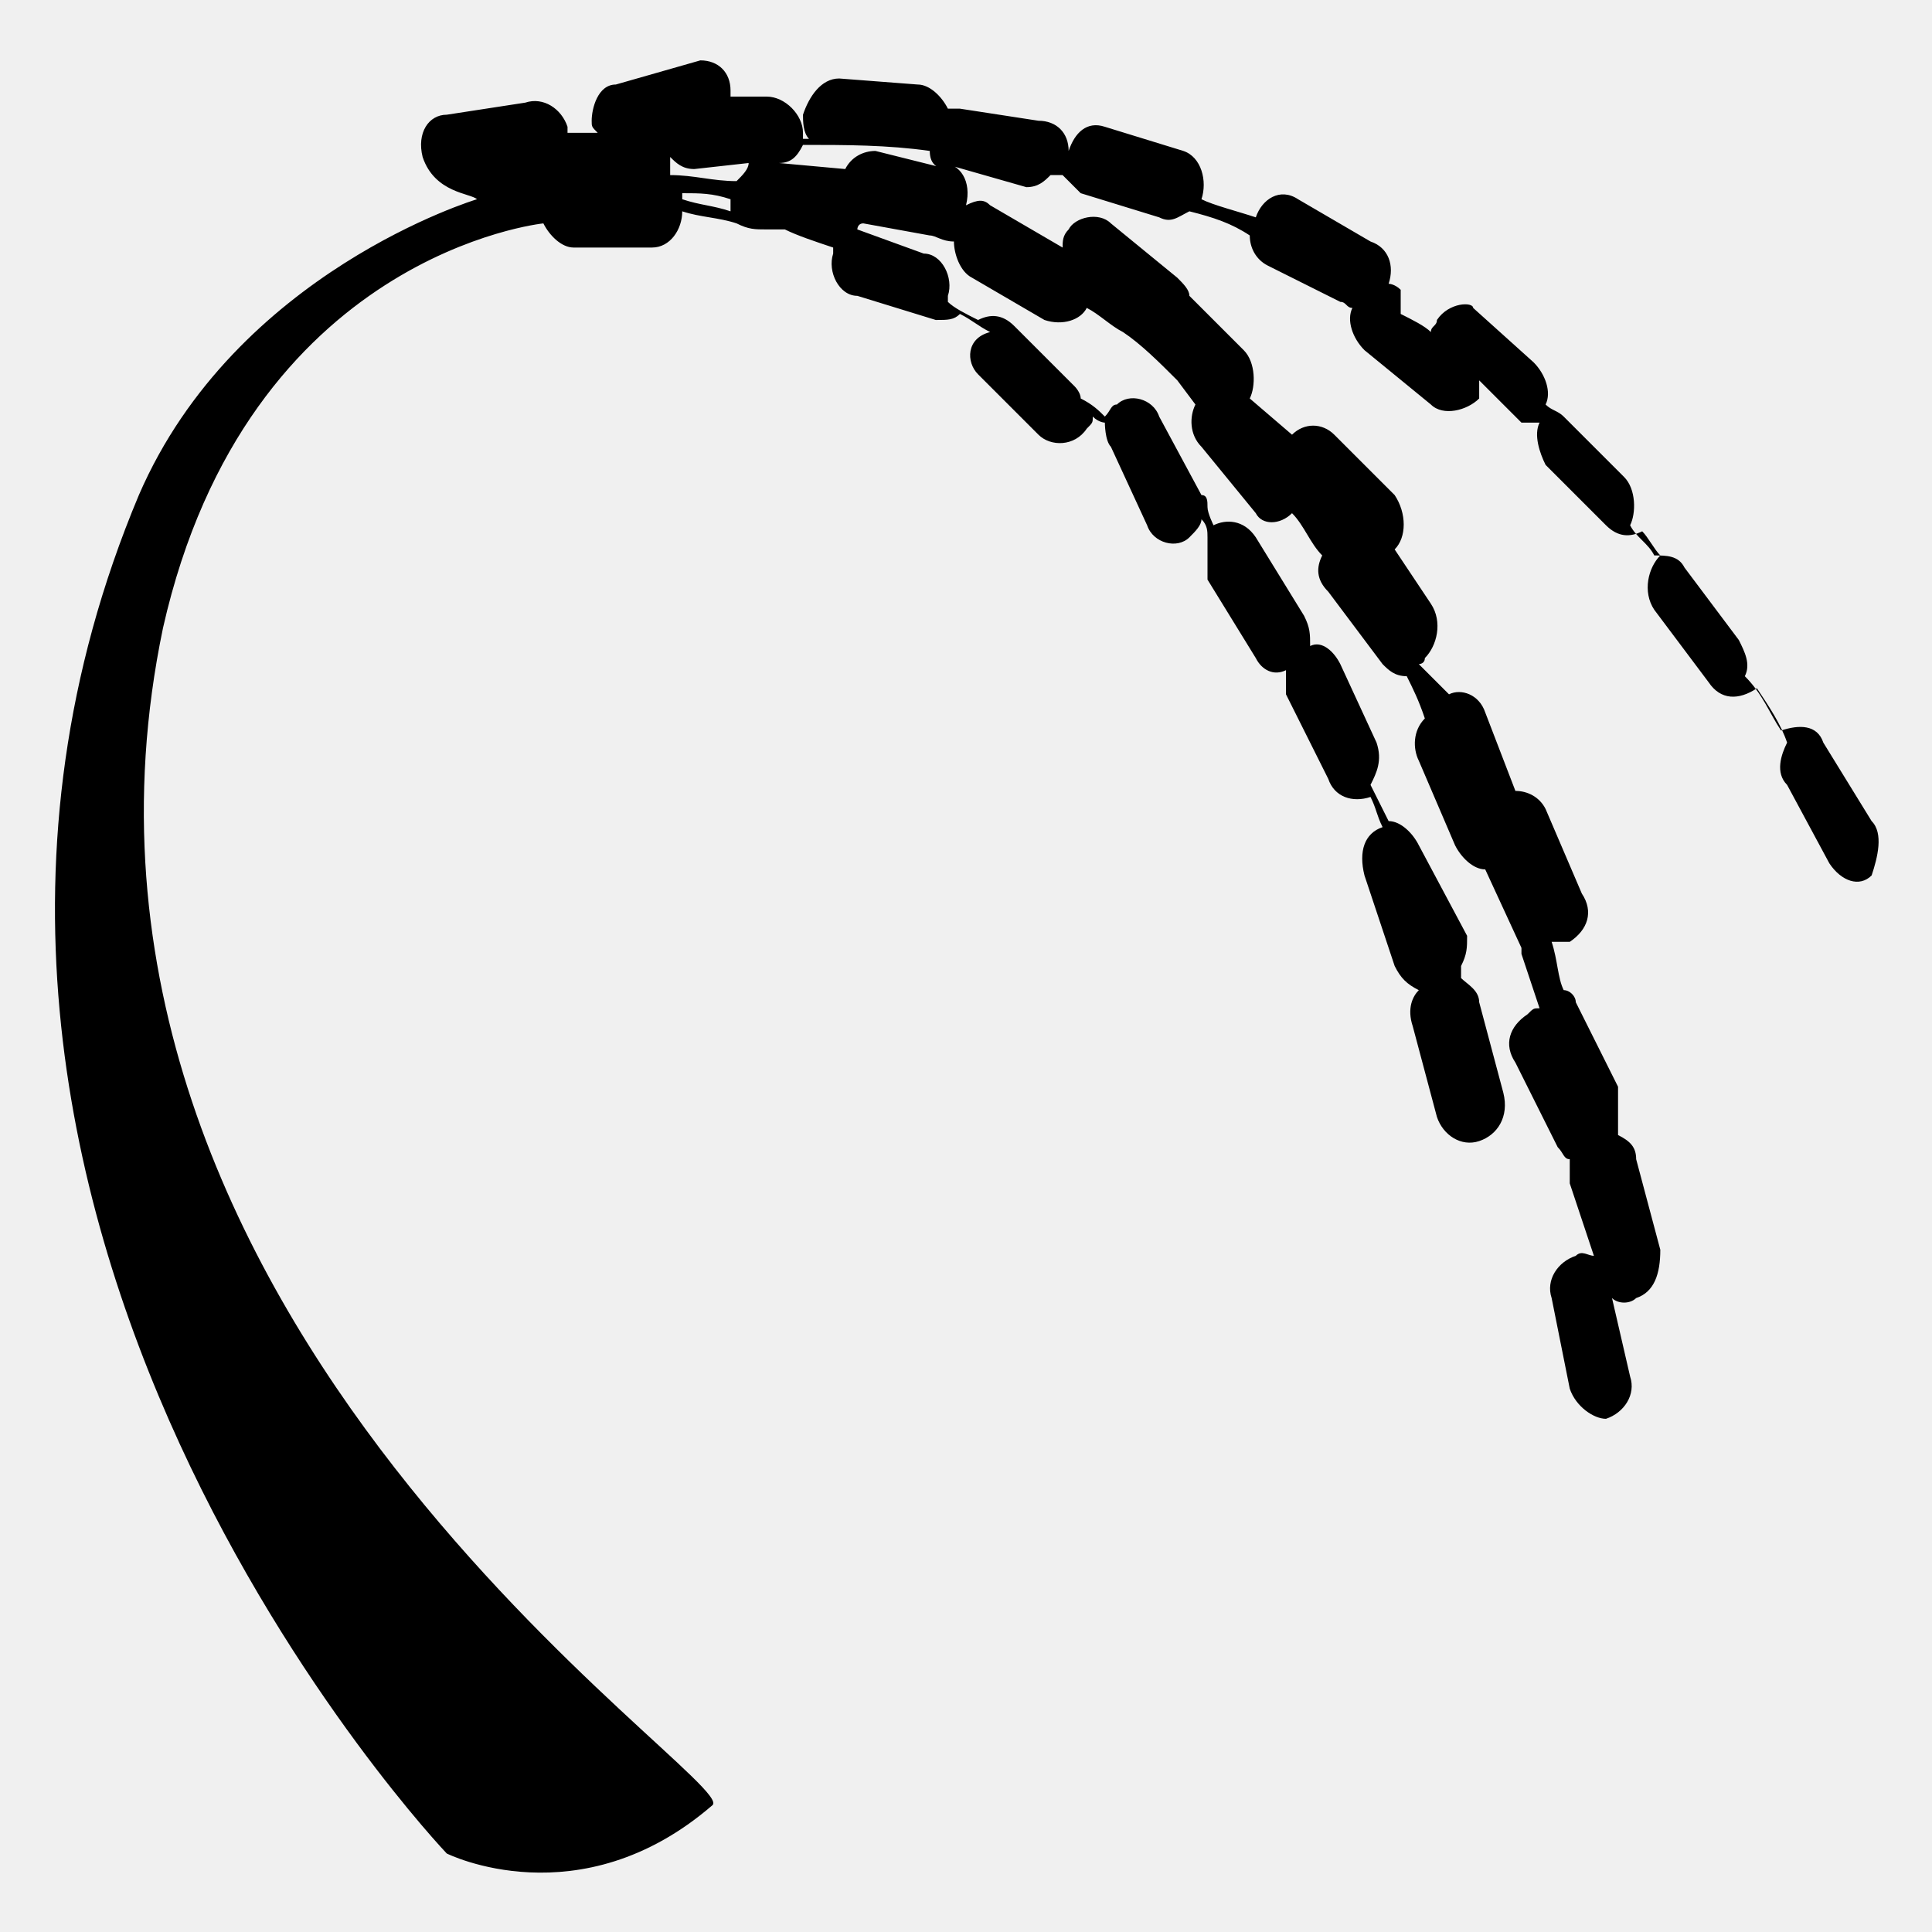
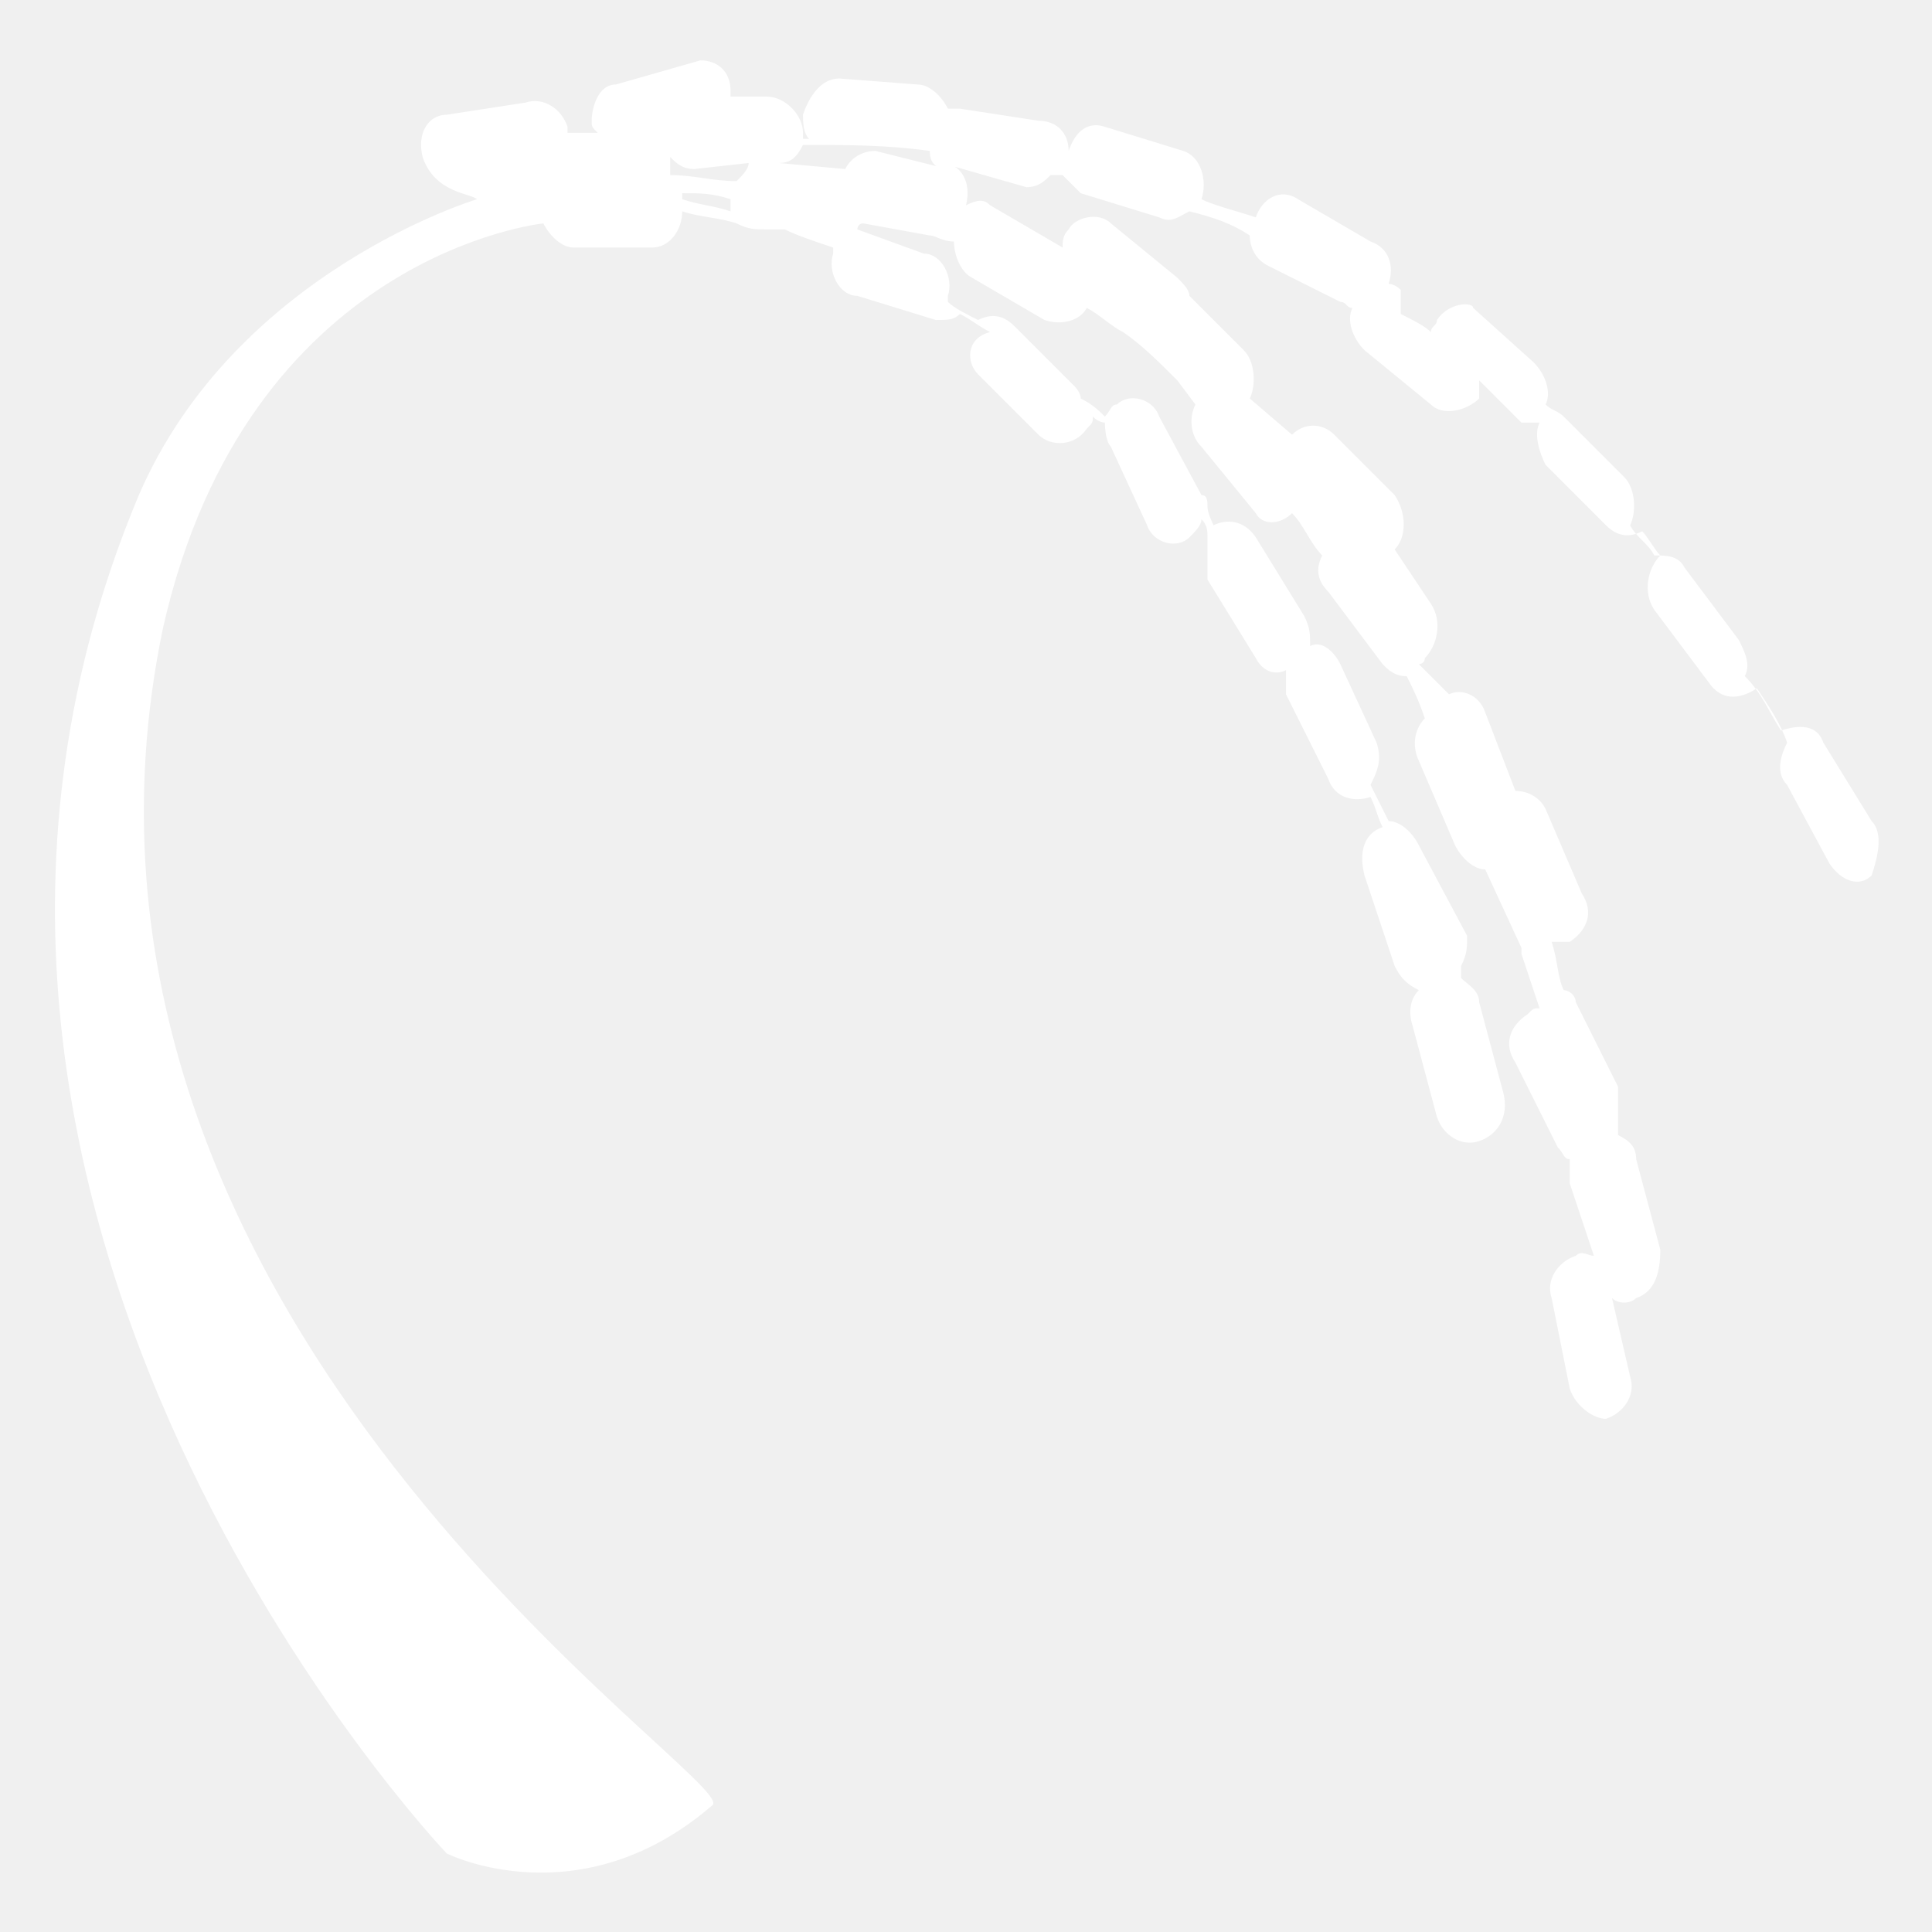
- <svg xmlns="http://www.w3.org/2000/svg" version="1.1" id="Layer_1" x="0px" y="0px" viewBox="0 0 32 32" xml:space="preserve">
-   <path d="M31,13.6l-0.8-1.3c-0.1-0.3-0.4-0.3-0.7-0.2c-0.2-0.3-0.3-0.6-0.6-0.9c0.1-0.2,0-0.4-0.1-0.6l-0.9-1.2  c-0.1-0.2-0.3-0.2-0.5-0.2c-0.1-0.2-0.3-0.3-0.4-0.5c0.1-0.2,0.1-0.6-0.1-0.8l-1-1c-0.1-0.1-0.2-0.1-0.3-0.2c0.1-0.2,0-0.5-0.2-0.7  l-1-0.9C24.4,5,24,5,23.8,5.3c0,0.1-0.1,0.1-0.1,0.2c-0.1-0.1-0.3-0.2-0.5-0.3V4.8c-0.1-0.1-0.2-0.1-0.2-0.1c0.1-0.3,0-0.6-0.3-0.7  l-1.2-0.7c-0.3-0.2-0.6,0-0.7,0.3c-0.3-0.1-0.7-0.2-0.9-0.3V3.3C20,3,19.9,2.6,19.6,2.5l-1.3-0.4C18,2,17.8,2.2,17.7,2.5  c0-0.3-0.2-0.5-0.5-0.5l-1.3-0.2h-0.2c-0.1-0.2-0.3-0.4-0.5-0.4l-1.3-0.1c-0.3,0-0.5,0.3-0.6,0.6c0,0.1,0,0.3,0.1,0.4h-0.1V2.2  c0-0.3-0.3-0.6-0.6-0.6h-0.6V1.5C12.1,1.2,11.9,1,11.6,1l-1.4,0.4C9.9,1.4,9.8,1.8,9.8,2c0,0.1,0,0.1,0.1,0.2H9.4V2.1  C9.3,1.8,9,1.6,8.7,1.7L7.4,1.9C7.1,1.9,6.9,2.2,7,2.6c0.2,0.6,0.8,0.6,0.9,0.7c0,0-4,1.2-5.6,4.9c-5,11.9,5.1,22.5,5.1,22.5  s2.2,1.1,4.4-0.8c0.5-0.4-11.5-8-9.1-19.5C4.1,4.2,9,3.7,9,3.7c0.1,0.2,0.3,0.4,0.5,0.4h1.3c0.3,0,0.5-0.3,0.5-0.6  c0.3,0.1,0.6,0.1,0.9,0.2c0.2,0.1,0.3,0.1,0.5,0.1h0.3c0.2,0.1,0.5,0.2,0.8,0.3v0.1c-0.1,0.3,0.1,0.7,0.4,0.7l1.3,0.4  c0.2,0,0.3,0,0.4-0.1c0.2,0.1,0.3,0.2,0.5,0.3C16,5.6,16,6,16.2,6.2l1,1c0.2,0.2,0.6,0.2,0.8-0.1C18.1,7,18.1,7,18.1,6.9  C18.2,7,18.3,7,18.3,7s0,0.3,0.1,0.4L19,8.7c0.1,0.3,0.5,0.4,0.7,0.2c0.1-0.1,0.2-0.2,0.2-0.3C20,8.7,20,8.8,20,8.9  C20,9.1,20,9.4,20,9.6l0.8,1.3c0.1,0.2,0.3,0.3,0.5,0.2v0.4l0.7,1.4c0.1,0.3,0.4,0.4,0.7,0.3c0.1,0.2,0.1,0.3,0.2,0.5  c-0.3,0.1-0.4,0.4-0.3,0.8l0.5,1.5c0.1,0.2,0.2,0.3,0.4,0.4c-0.1,0.1-0.2,0.3-0.1,0.6l0.4,1.5c0.1,0.3,0.4,0.5,0.7,0.4  s0.5-0.4,0.4-0.8l-0.4-1.5c0-0.2-0.2-0.3-0.3-0.4V16c0.1-0.2,0.1-0.3,0.1-0.5L23.5,14c-0.1-0.2-0.3-0.4-0.5-0.4l-0.3-0.6  c0.1-0.2,0.2-0.4,0.1-0.7L22.2,11c-0.1-0.2-0.3-0.4-0.5-0.3c0-0.2,0-0.3-0.1-0.5l-0.8-1.3c-0.2-0.3-0.5-0.3-0.7-0.2  C20.1,8.7,20,8.5,20,8.4c0-0.1,0-0.2-0.1-0.2l-0.7-1.3c-0.1-0.3-0.5-0.4-0.7-0.2c-0.1,0-0.1,0.1-0.2,0.2c-0.1-0.1-0.2-0.2-0.4-0.3  c0-0.1-0.1-0.2-0.1-0.2l-1-1c-0.2-0.2-0.4-0.2-0.6-0.1c-0.2-0.1-0.4-0.2-0.5-0.3V4.9c0.1-0.3-0.1-0.7-0.4-0.7l-1.1-0.4  c0,0,0-0.1,0.1-0.1l1.1,0.2c0.1,0,0.2,0.1,0.4,0.1c0,0.2,0.1,0.5,0.3,0.6l1.2,0.7c0.3,0.1,0.6,0,0.7-0.2c0.2,0.1,0.4,0.3,0.6,0.4  c0.3,0.2,0.6,0.5,0.9,0.8l0.3,0.4c-0.1,0.2-0.1,0.5,0.1,0.7l0.9,1.1c0.1,0.2,0.4,0.2,0.6,0c0.2,0.2,0.3,0.5,0.5,0.7  c-0.1,0.2-0.1,0.4,0.1,0.6l0.9,1.2c0.1,0.1,0.2,0.2,0.4,0.2c0.1,0.2,0.2,0.4,0.3,0.7c-0.2,0.2-0.2,0.5-0.1,0.7l0.6,1.4  c0.1,0.2,0.3,0.4,0.5,0.4l0.6,1.3v0.1l0.3,0.9c-0.1,0-0.1,0-0.2,0.1c-0.3,0.2-0.4,0.5-0.2,0.8l0.7,1.4c0.1,0.1,0.1,0.2,0.2,0.2v0.4  l0.4,1.2c-0.1,0-0.2-0.1-0.3,0c-0.3,0.1-0.5,0.4-0.4,0.7l0.3,1.5c0.1,0.3,0.4,0.5,0.6,0.5c0.3-0.1,0.5-0.4,0.4-0.7l-0.3-1.3  c0.1,0.1,0.3,0.1,0.4,0c0.3-0.1,0.4-0.4,0.4-0.8l-0.4-1.5c0-0.2-0.1-0.3-0.3-0.4V18l-0.7-1.4c0-0.1-0.1-0.2-0.2-0.2  c-0.1-0.2-0.1-0.5-0.2-0.8h0.3c0.3-0.2,0.4-0.5,0.2-0.8l-0.6-1.4c-0.1-0.2-0.3-0.3-0.5-0.3l-0.5-1.3c-0.1-0.3-0.4-0.4-0.6-0.3  L23.5,11c0,0,0.1,0,0.1-0.1c0.2-0.2,0.3-0.6,0.1-0.9l-0.6-0.9c0.2-0.2,0.2-0.6,0-0.9l-1-1c-0.2-0.2-0.5-0.2-0.7,0l-0.7-0.6  c0.1-0.2,0.1-0.6-0.1-0.8l-0.9-0.9c0-0.1-0.1-0.2-0.2-0.3l-1.1-0.9c-0.2-0.2-0.6-0.1-0.7,0.1c-0.1,0.1-0.1,0.2-0.1,0.3l-1.2-0.7  c-0.1-0.1-0.2-0.1-0.4,0c0.1-0.4-0.1-0.7-0.4-0.7L17,3.1c0.2,0,0.3-0.1,0.4-0.2h0.2l0.3,0.3l1.3,0.4c0.2,0.1,0.3,0,0.5-0.1  c0.4,0.1,0.7,0.2,1,0.4c0,0.2,0.1,0.4,0.3,0.5L22.2,5c0.1,0,0.1,0.1,0.2,0.1c-0.1,0.2,0,0.5,0.2,0.7l1.1,0.9  c0.2,0.2,0.6,0.1,0.8-0.1V6.3L25.2,7C25.3,7,25.4,7,25.5,7c-0.1,0.2,0,0.5,0.1,0.7l1,1c0.2,0.2,0.4,0.2,0.6,0.1  c0.1,0.1,0.2,0.3,0.3,0.4c-0.2,0.2-0.3,0.6-0.1,0.9l0.9,1.2c0.2,0.3,0.5,0.3,0.8,0.1c0.2,0.3,0.4,0.6,0.5,0.9  c-0.1,0.2-0.2,0.5,0,0.7l0.7,1.3c0.2,0.3,0.5,0.4,0.7,0.2C31.1,14.2,31.2,13.8,31,13.6z M12.1,3.5c-0.3-0.1-0.5-0.1-0.8-0.2V3.2  c0.3,0,0.5,0,0.8,0.1V3.5z M11.1,2.9V2.6c0.1,0.1,0.2,0.2,0.4,0.2l0.9-0.1c0,0.1-0.1,0.2-0.2,0.3C11.8,3,11.5,2.9,11.1,2.9z   M15.7,2.8l-1.2-0.3c-0.2,0-0.4,0.1-0.5,0.3l-1.1-0.1c0.2,0,0.3-0.1,0.4-0.3c0.7,0,1.4,0,2.1,0.1C15.4,2.7,15.5,2.8,15.7,2.8z" />
+ <svg xmlns="http://www.w3.org/2000/svg" version="1.1" id="rice" x="0px" y="0px" viewBox="0 0 32 32" style="enable-background:new 0 0 32 32;" xml:space="preserve">
+   <style type="text/css">
+ 	.st0{fill:#FFFFFF;}
+ </style>
+   <path class="st0" d="M31,13.6l-0.8-1.3c-0.1-0.3-0.4-0.3-0.7-0.2c-0.2-0.3-0.3-0.6-0.6-0.9c0.1-0.2,0-0.4-0.1-0.6l-0.9-1.2  c-0.1-0.2-0.3-0.2-0.5-0.2C27.3,9,27.1,8.9,27,8.7c0.1-0.2,0.1-0.6-0.1-0.8l-1-1c-0.1-0.1-0.2-0.1-0.3-0.2c0.1-0.2,0-0.5-0.2-0.7  l-1-0.9C24.4,5,24,5,23.8,5.3c0,0.1-0.1,0.1-0.1,0.2c-0.1-0.1-0.3-0.2-0.5-0.3V4.8C23.1,4.7,23,4.7,23,4.7c0.1-0.3,0-0.6-0.3-0.7  l-1.2-0.7c-0.3-0.2-0.6,0-0.7,0.3c-0.3-0.1-0.7-0.2-0.9-0.3l0,0c0.1-0.3,0-0.7-0.3-0.8l-1.3-0.4C18,2,17.8,2.2,17.7,2.5  c0-0.3-0.2-0.5-0.5-0.5l-1.3-0.2h-0.2c-0.1-0.2-0.3-0.4-0.5-0.4l-1.3-0.1c-0.3,0-0.5,0.3-0.6,0.6c0,0.1,0,0.3,0.1,0.4h-0.1V2.2  c0-0.3-0.3-0.6-0.6-0.6h-0.6V1.5c0-0.3-0.2-0.5-0.5-0.5l-1.4,0.4C9.9,1.4,9.8,1.8,9.8,2c0,0.1,0,0.1,0.1,0.2H9.4V2.1  C9.3,1.8,9,1.6,8.7,1.7L7.4,1.9C7.1,1.9,6.9,2.2,7,2.6c0.2,0.6,0.8,0.6,0.9,0.7c0,0-4,1.2-5.6,4.9c-5,11.9,5.1,22.5,5.1,22.5  s2.2,1.1,4.4-0.8c0.5-0.4-11.5-8-9.1-19.5C4.1,4.2,9,3.7,9,3.7c0.1,0.2,0.3,0.4,0.5,0.4h1.3c0.3,0,0.5-0.3,0.5-0.6  c0.3,0.1,0.6,0.1,0.9,0.2c0.2,0.1,0.3,0.1,0.5,0.1H13c0.2,0.1,0.5,0.2,0.8,0.3v0.1c-0.1,0.3,0.1,0.7,0.4,0.7l1.3,0.4  c0.2,0,0.3,0,0.4-0.1c0.2,0.1,0.3,0.2,0.5,0.3C16,5.6,16,6,16.2,6.2l1,1c0.2,0.2,0.6,0.2,0.8-0.1C18.1,7,18.1,7,18.1,6.9  C18.2,7,18.3,7,18.3,7s0,0.3,0.1,0.4L19,8.7c0.1,0.3,0.5,0.4,0.7,0.2c0.1-0.1,0.2-0.2,0.2-0.3C20,8.7,20,8.8,20,8.9  c0,0.2,0,0.5,0,0.7l0.8,1.3c0.1,0.2,0.3,0.3,0.5,0.2v0.4l0.7,1.4c0.1,0.3,0.4,0.4,0.7,0.3c0.1,0.2,0.1,0.3,0.2,0.5  c-0.3,0.1-0.4,0.4-0.3,0.8l0.5,1.5c0.1,0.2,0.2,0.3,0.4,0.4c-0.1,0.1-0.2,0.3-0.1,0.6l0.4,1.5c0.1,0.3,0.4,0.5,0.7,0.4  s0.5-0.4,0.4-0.8l-0.4-1.5c0-0.2-0.2-0.3-0.3-0.4V16c0.1-0.2,0.1-0.3,0.1-0.5L23.5,14c-0.1-0.2-0.3-0.4-0.5-0.4L22.7,13  c0.1-0.2,0.2-0.4,0.1-0.7L22.2,11c-0.1-0.2-0.3-0.4-0.5-0.3c0-0.2,0-0.3-0.1-0.5l-0.8-1.3c-0.2-0.3-0.5-0.3-0.7-0.2  c0,0-0.1-0.2-0.1-0.3s0-0.2-0.1-0.2l-0.7-1.3c-0.1-0.3-0.5-0.4-0.7-0.2c-0.1,0-0.1,0.1-0.2,0.2c-0.1-0.1-0.2-0.2-0.4-0.3  c0-0.1-0.1-0.2-0.1-0.2l-1-1c-0.2-0.2-0.4-0.2-0.6-0.1C16,5.2,15.8,5.1,15.7,5V4.9c0.1-0.3-0.1-0.7-0.4-0.7l-1.1-0.4  c0,0,0-0.1,0.1-0.1l1.1,0.2c0.1,0,0.2,0.1,0.4,0.1c0,0.2,0.1,0.5,0.3,0.6l1.2,0.7c0.3,0.1,0.6,0,0.7-0.2c0.2,0.1,0.4,0.3,0.6,0.4  c0.3,0.2,0.6,0.5,0.9,0.8l0.3,0.4c-0.1,0.2-0.1,0.5,0.1,0.7l0.9,1.1c0.1,0.2,0.4,0.2,0.6,0c0.2,0.2,0.3,0.5,0.5,0.7  c-0.1,0.2-0.1,0.4,0.1,0.6l0.9,1.2c0.1,0.1,0.2,0.2,0.4,0.2c0.1,0.2,0.2,0.4,0.3,0.7c-0.2,0.2-0.2,0.5-0.1,0.7l0.6,1.4  c0.1,0.2,0.3,0.4,0.5,0.4l0.6,1.3v0.1l0.3,0.9c-0.1,0-0.1,0-0.2,0.1c-0.3,0.2-0.4,0.5-0.2,0.8l0.7,1.4c0.1,0.1,0.1,0.2,0.2,0.2v0.4  l0.4,1.2c-0.1,0-0.2-0.1-0.3,0c-0.3,0.1-0.5,0.4-0.4,0.7L26,23c0.1,0.3,0.4,0.5,0.6,0.5c0.3-0.1,0.5-0.4,0.4-0.7l-0.3-1.3  c0.1,0.1,0.3,0.1,0.4,0c0.3-0.1,0.4-0.4,0.4-0.8l-0.4-1.5c0-0.2-0.1-0.3-0.3-0.4V18l-0.7-1.4c0-0.1-0.1-0.2-0.2-0.2  c-0.1-0.2-0.1-0.5-0.2-0.8H26c0.3-0.2,0.4-0.5,0.2-0.8l-0.6-1.4c-0.1-0.2-0.3-0.3-0.5-0.3l-0.5-1.3c-0.1-0.3-0.4-0.4-0.6-0.3  L23.5,11c0,0,0.1,0,0.1-0.1c0.2-0.2,0.3-0.6,0.1-0.9l-0.6-0.9c0.2-0.2,0.2-0.6,0-0.9l-1-1c-0.2-0.2-0.5-0.2-0.7,0l-0.7-0.6  c0.1-0.2,0.1-0.6-0.1-0.8l-0.9-0.9c0-0.1-0.1-0.2-0.2-0.3l-1.1-0.9c-0.2-0.2-0.6-0.1-0.7,0.1c-0.1,0.1-0.1,0.2-0.1,0.3l-1.2-0.7  c-0.1-0.1-0.2-0.1-0.4,0c0.1-0.4-0.1-0.7-0.4-0.7L17,3.1c0.2,0,0.3-0.1,0.4-0.2h0.2l0.3,0.3l1.3,0.4c0.2,0.1,0.3,0,0.5-0.1  c0.4,0.1,0.7,0.2,1,0.4c0,0.2,0.1,0.4,0.3,0.5L22.2,5c0.1,0,0.1,0.1,0.2,0.1c-0.1,0.2,0,0.5,0.2,0.7l1.1,0.9  c0.2,0.2,0.6,0.1,0.8-0.1V6.3L25.2,7c0.1,0,0.2,0,0.3,0c-0.1,0.2,0,0.5,0.1,0.7l1,1c0.2,0.2,0.4,0.2,0.6,0.1  c0.1,0.1,0.2,0.3,0.3,0.4c-0.2,0.2-0.3,0.6-0.1,0.9l0.9,1.2c0.2,0.3,0.5,0.3,0.8,0.1c0.2,0.3,0.4,0.6,0.5,0.9  c-0.1,0.2-0.2,0.5,0,0.7l0.7,1.3c0.2,0.3,0.5,0.4,0.7,0.2C31.1,14.2,31.2,13.8,31,13.6z M12.1,3.5c-0.3-0.1-0.5-0.1-0.8-0.2V3.2  c0.3,0,0.5,0,0.8,0.1V3.5z M11.1,2.9V2.6c0.1,0.1,0.2,0.2,0.4,0.2l0.9-0.1c0,0.1-0.1,0.2-0.2,0.3C11.8,3,11.5,2.9,11.1,2.9z   M15.7,2.8l-1.2-0.3c-0.2,0-0.4,0.1-0.5,0.3l-1.1-0.1c0.2,0,0.3-0.1,0.4-0.3c0.7,0,1.4,0,2.1,0.1C15.4,2.7,15.5,2.8,15.7,2.8z" />
</svg>
